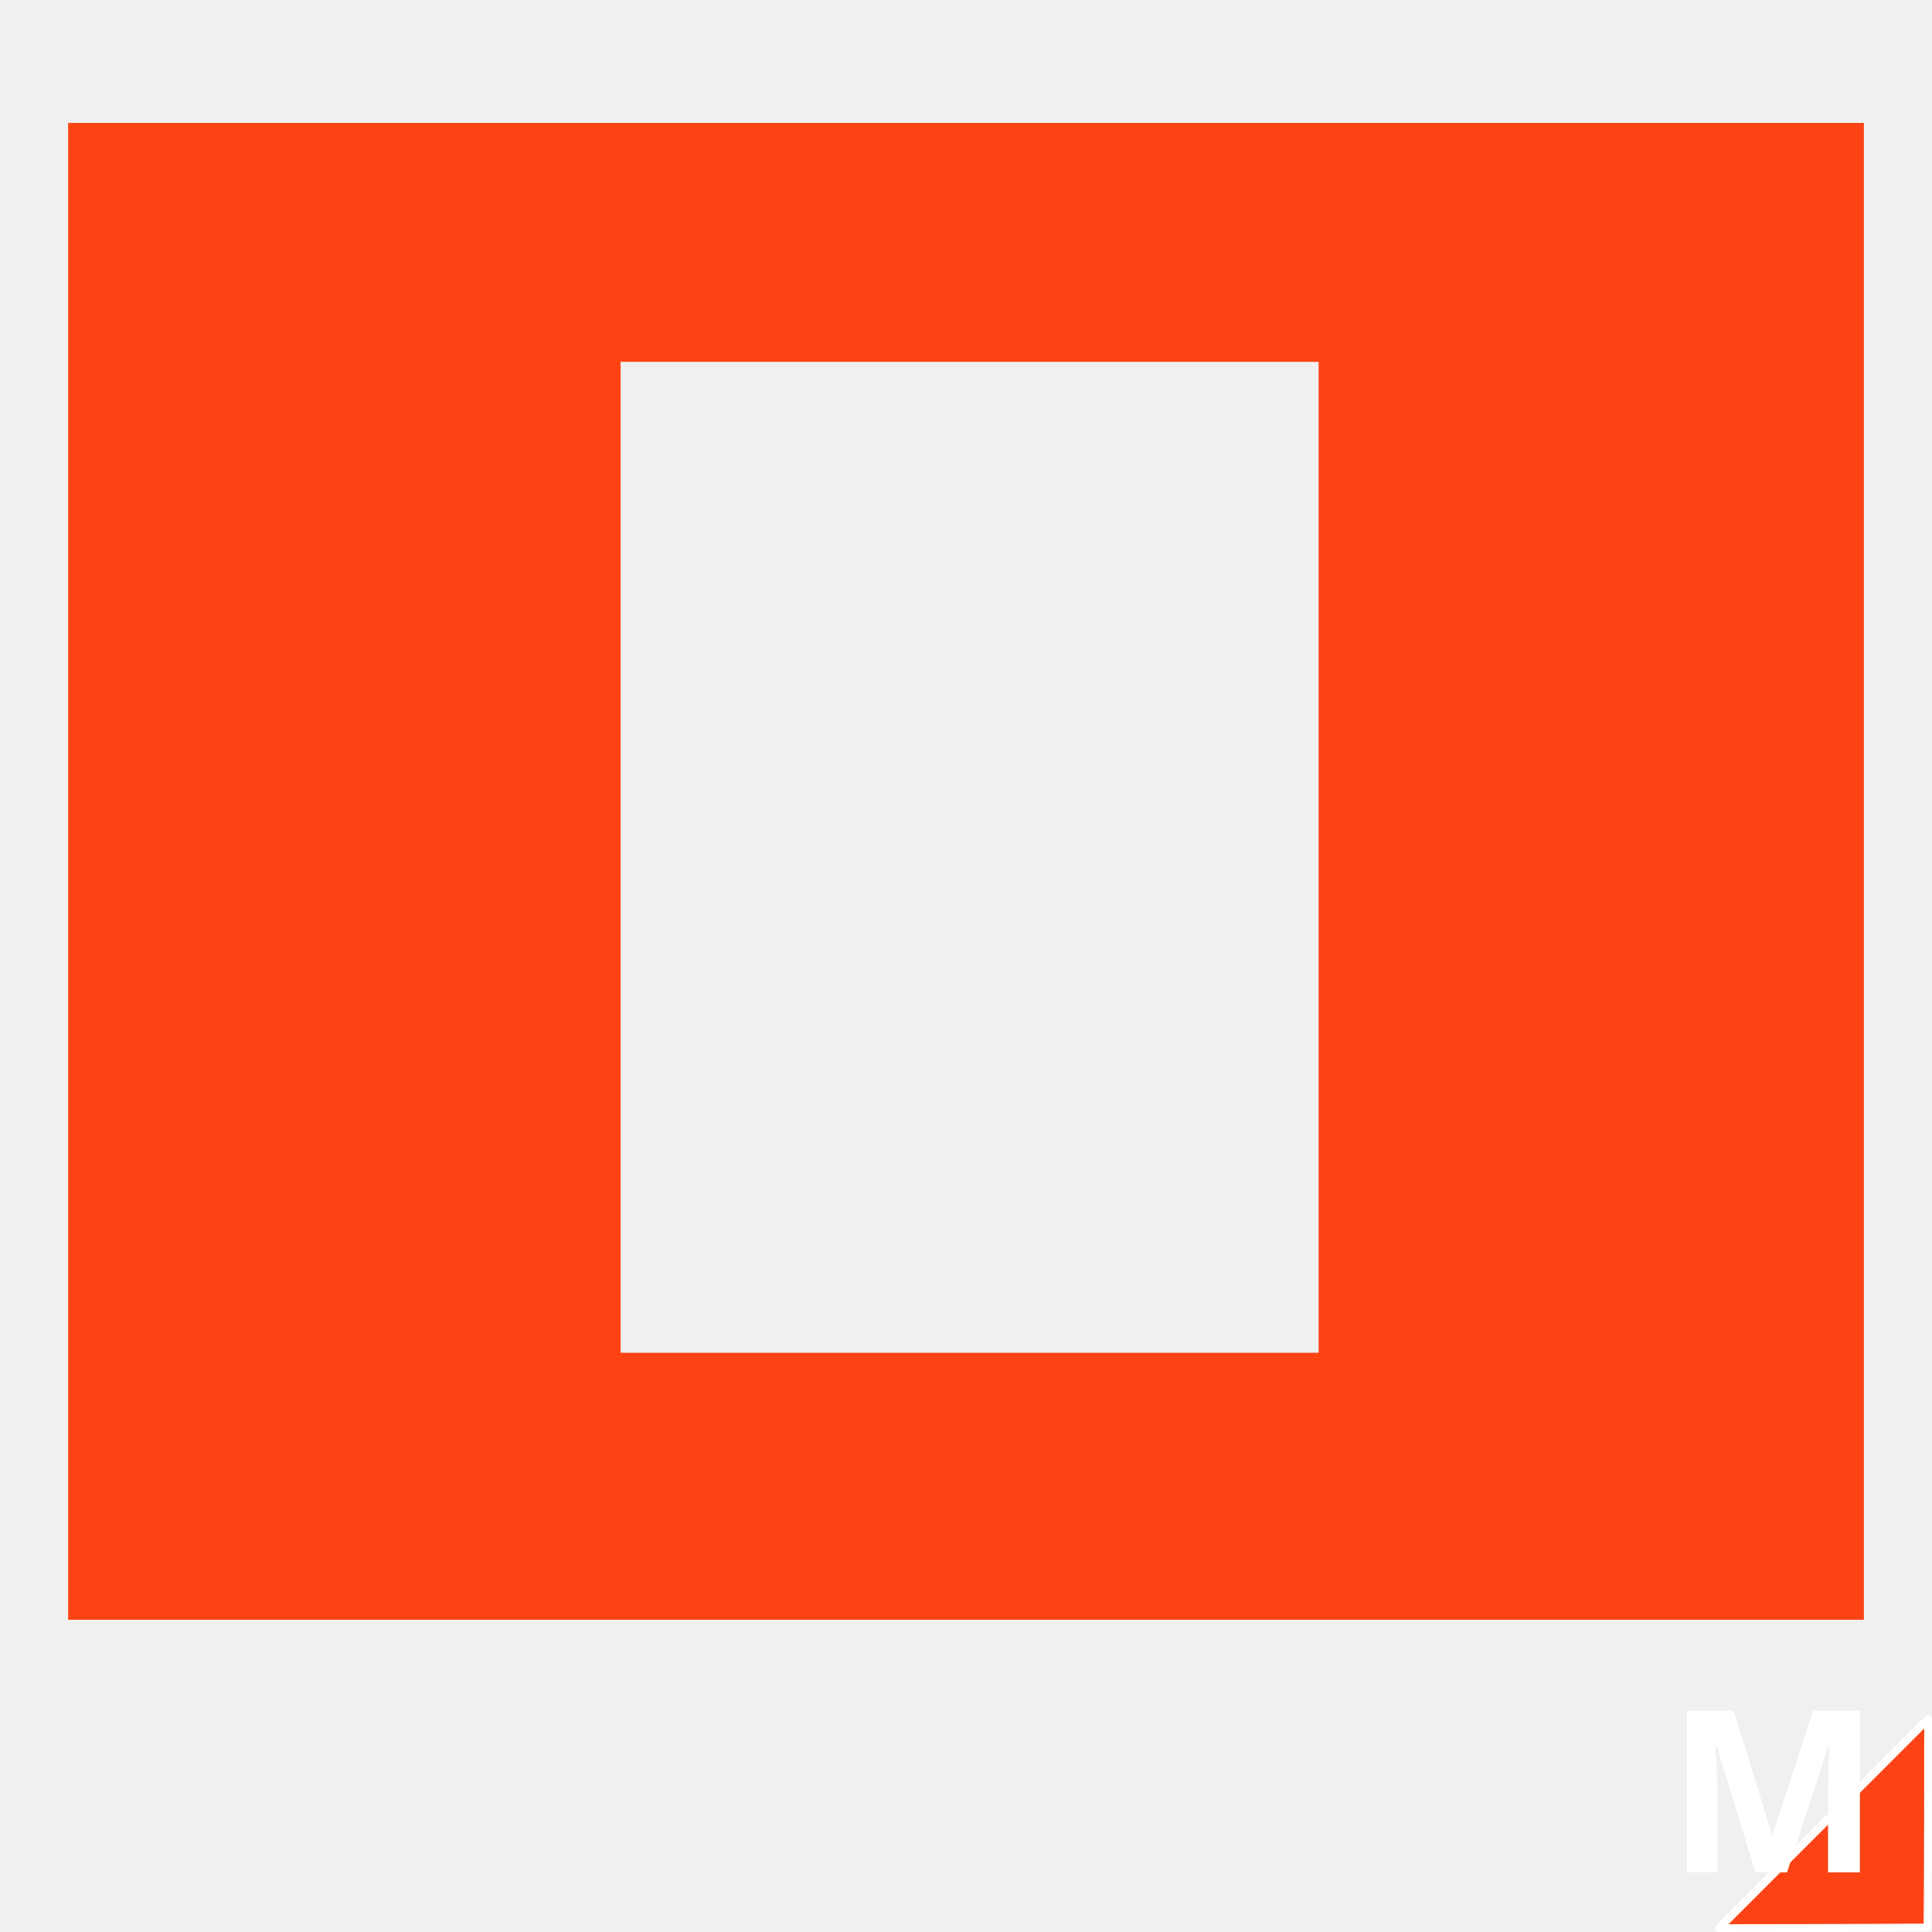
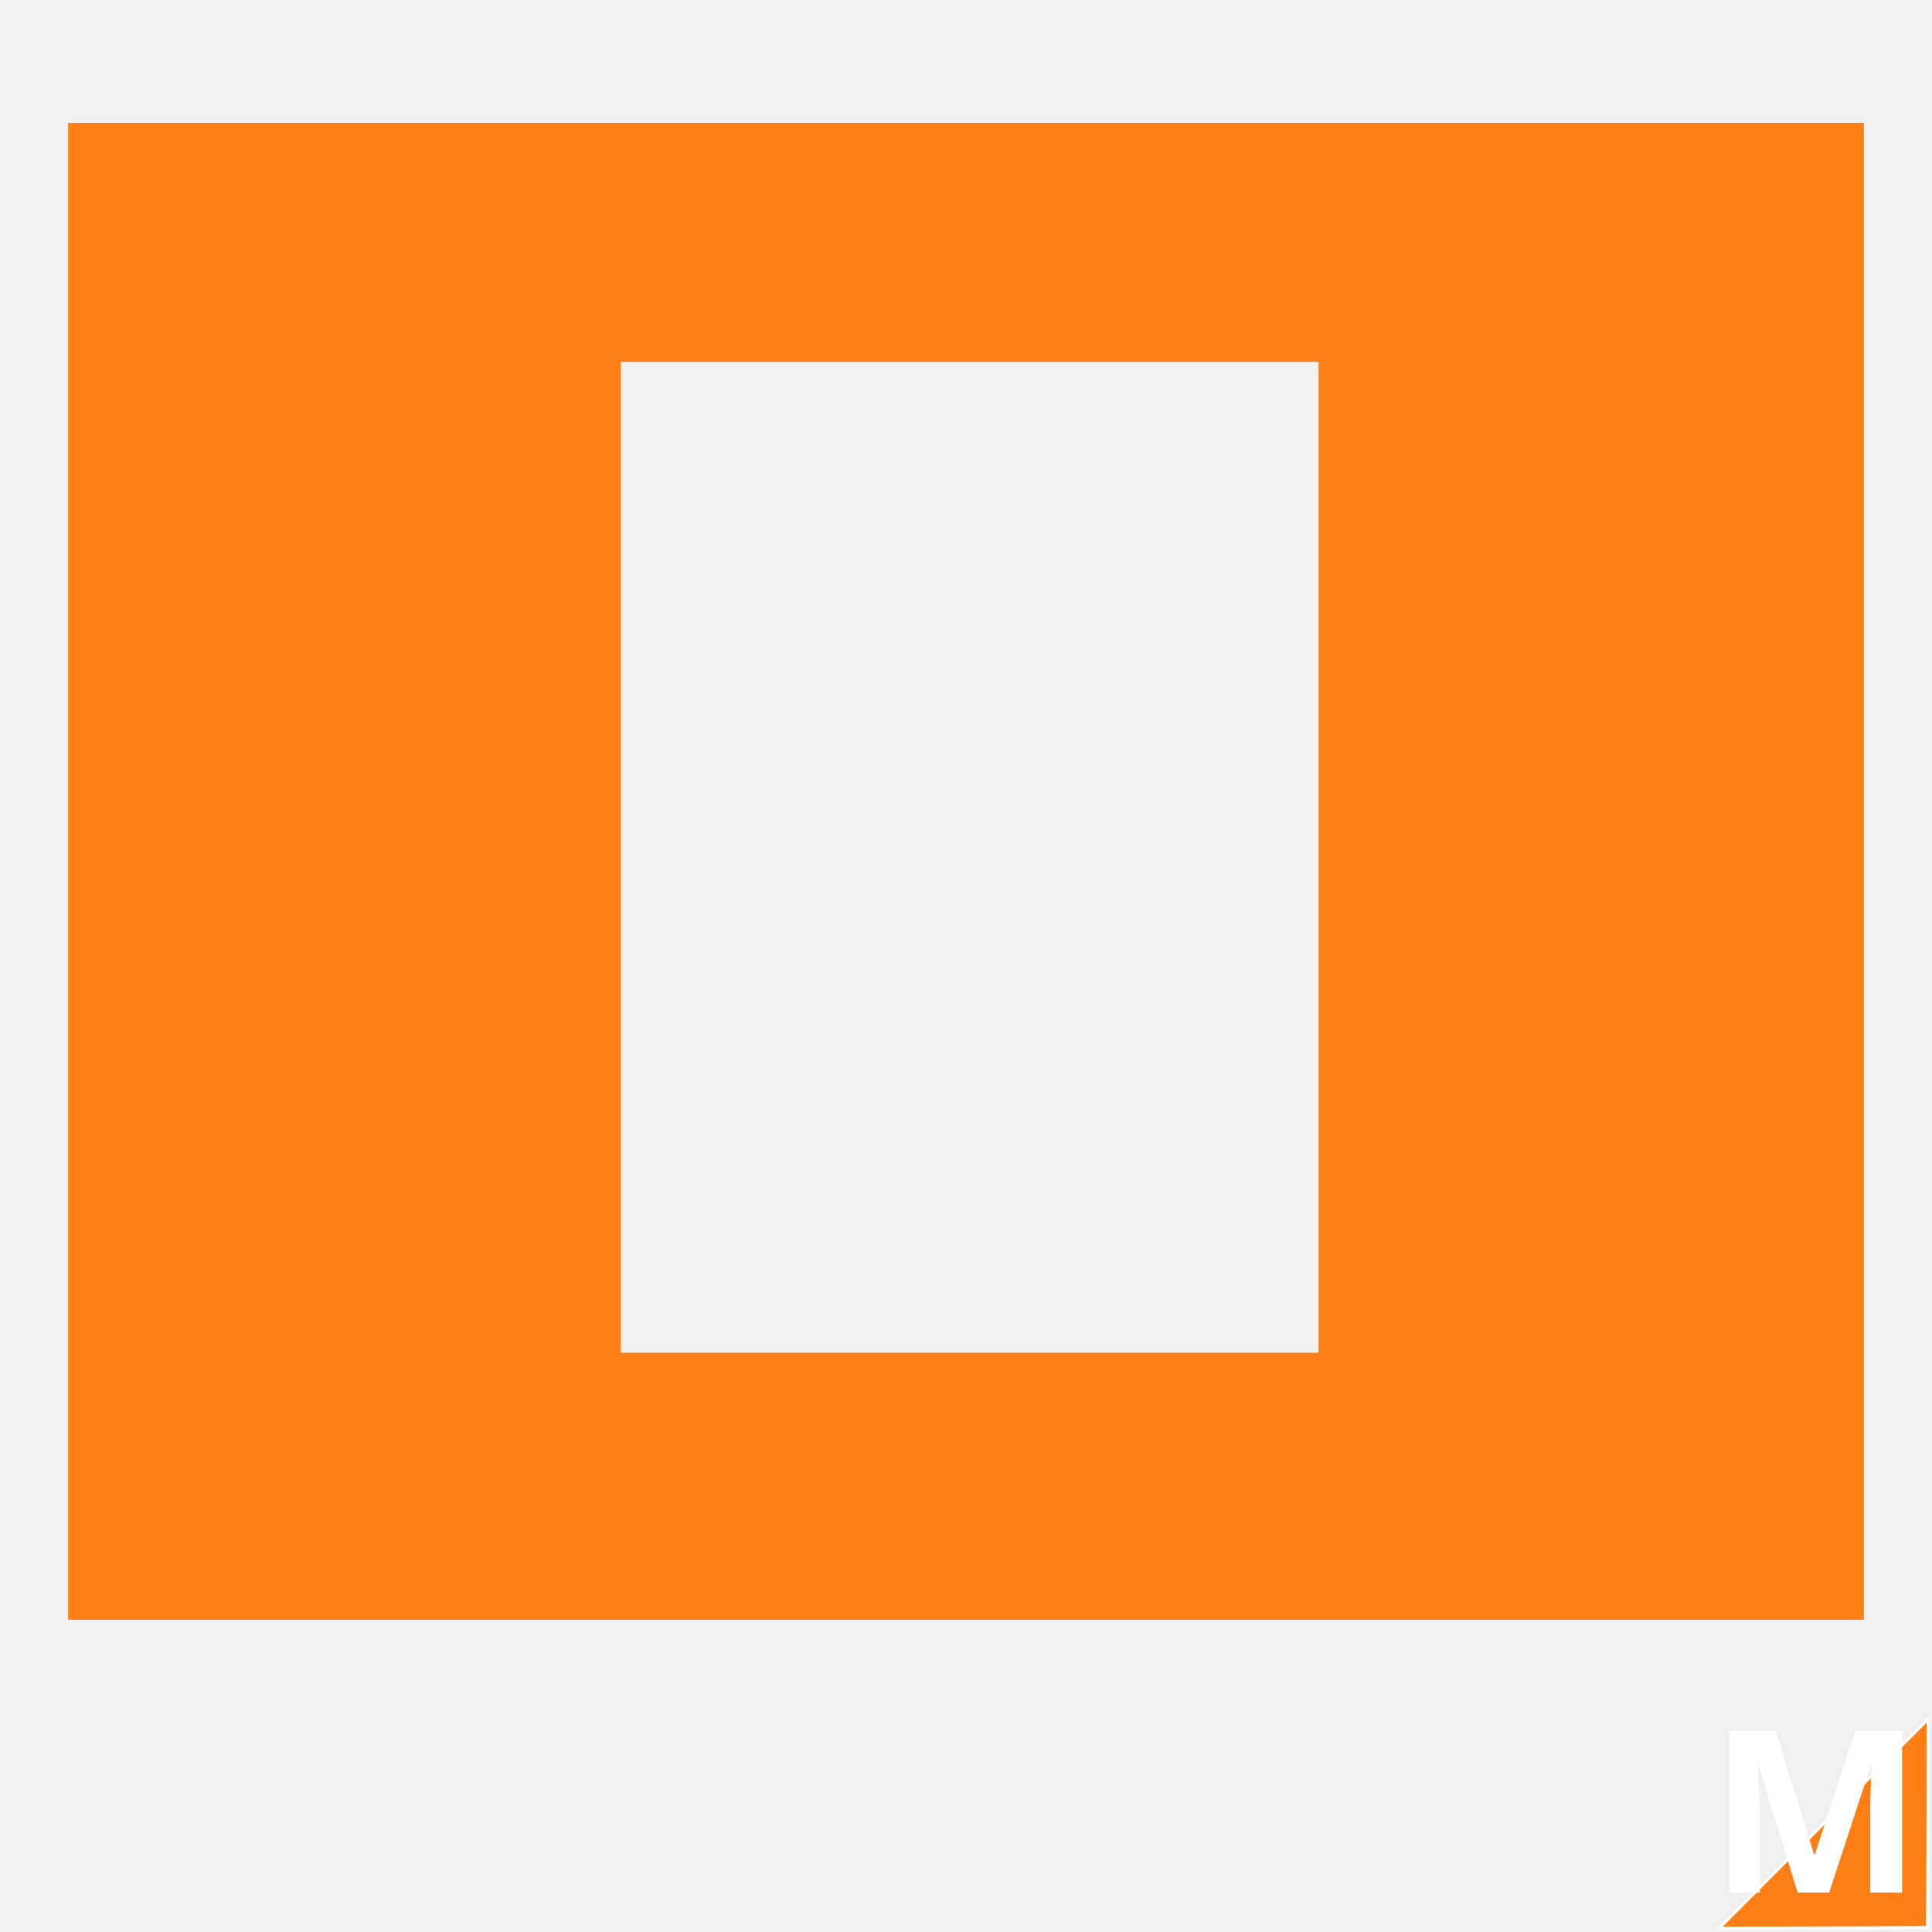
<svg xmlns="http://www.w3.org/2000/svg" width="128" height="128" viewBox="0 0 128 128" version="1.1" id="svg1">
  <defs id="defs1">
    <rect x="132.207" y="-31.851" width="80.386" height="199.195" id="rect16" />
    <rect x="140.296" y="51.821" width="44.743" height="78.364" id="rect15" />
    <clipPath clipPathUnits="userSpaceOnUse" id="clipPath2">
      <path d="M 40,0 V 950 H 970 V 0 Z" transform="translate(0,-2.5000001e-5)" id="path2" />
    </clipPath>
    <clipPath clipPathUnits="userSpaceOnUse" id="clipPath4">
      <path d="M 40,0 V 950 H 970 V 0 Z" transform="translate(0,-2.5000001e-5)" id="path4" />
    </clipPath>
    <clipPath clipPathUnits="userSpaceOnUse" id="clipPath6">
      <path d="M 40,0 V 950 H 970 V 0 Z" transform="translate(0,-2.5000001e-5)" id="path6" />
    </clipPath>
    <clipPath clipPathUnits="userSpaceOnUse" id="clipPath8">
      <path d="M 40,0 V 950 H 970 V 0 Z" transform="matrix(0.1,0,0,-0.1,-37.6645,4.108203)" id="path8" />
    </clipPath>
  </defs>
  <g id="layer3" style="display:inline;fill:#fe7865">
-     <path id="rect40" style="opacity:1;fill:#fd4314;stroke:none;stroke-width:1.002;stroke-linecap:round;stroke-linejoin:round;stroke-miterlimit:0;stroke-dasharray:none" d="M 4.514,8.143 V 107.314 H 123.486 V 8.143 Z M 41.119,23.973 H 87.361 V 89.625 H 41.119 Z" />
+     <path id="rect40" style="opacity:1;fill:#fd7e14;stroke:none;stroke-width:1.002;stroke-linecap:round;stroke-linejoin:round;stroke-miterlimit:0;stroke-dasharray:none" d="M 4.514,8.143 V 107.314 H 123.486 V 8.143 Z M 41.119,23.973 H 87.361 V 89.625 H 41.119 Z" />
  </g>
  <g id="layer1" style="display:inline">
-     <g id="g1">
-       <path style="fill:#fd4314;fill-opacity:1;stroke:#ffffff;stroke-width:0.515;stroke-linecap:round;stroke-linejoin:round;stroke-miterlimit:0;stroke-dasharray:none;stroke-opacity:1;paint-order:normal" d="m 127.742,113.894 c -7.2,7.2 1.471,-1.467 -13.845,13.848 7.586,0 13.806,-0.042 13.806,-0.042 0,0 0.039,-3.57 0.039,-13.806 z" id="path7" />
-       <text xml:space="preserve" style="font-size:15px;line-height:1.25;font-family:sans-serif;fill:#ffffff;fill-opacity:1" x="110.424" y="124.046" id="text14-6-6-5-2">
-         <tspan id="tspan14-8-4-0-1" x="110.424" y="124.046" style="font-style:normal;font-variant:normal;font-weight:bold;font-stretch:normal;font-size:15px;font-family:Cantarell;-inkscape-font-specification:'Cantarell Bold';fill:#ffffff;fill-opacity:1">M</tspan>
-       </text>
-     </g>
+     <path style="display:inline;fill:#fd7e14;fill-opacity:1;stroke:#ffffff;stroke-width:0.2;stroke-linecap:round;stroke-linejoin:round;stroke-miterlimit:0;stroke-dasharray:none;stroke-opacity:1;paint-order:normal" d="m 127.742,113.894 c -7.2,7.2 1.471,-1.467 -13.845,13.848 7.586,0 13.806,-0.042 13.806,-0.042 0,0 0.039,-3.57 0.039,-13.806 z" id="path406" />
+     <text xml:space="preserve" style="font-size:15px;line-height:1.25;font-family:sans-serif;display:inline;fill:#ffffff;fill-opacity:1" x="113.217" y="125.385" id="text14-6-6-5-2">
+       <tspan id="tspan14-8-4-0-1" x="113.217" y="125.385" style="font-style:normal;font-variant:normal;font-weight:bold;font-stretch:normal;font-size:15px;font-family:Cantarell;-inkscape-font-specification:'Cantarell Bold';fill:#ffffff;fill-opacity:1">M</tspan>
+     </text>
  </g>
</svg>
